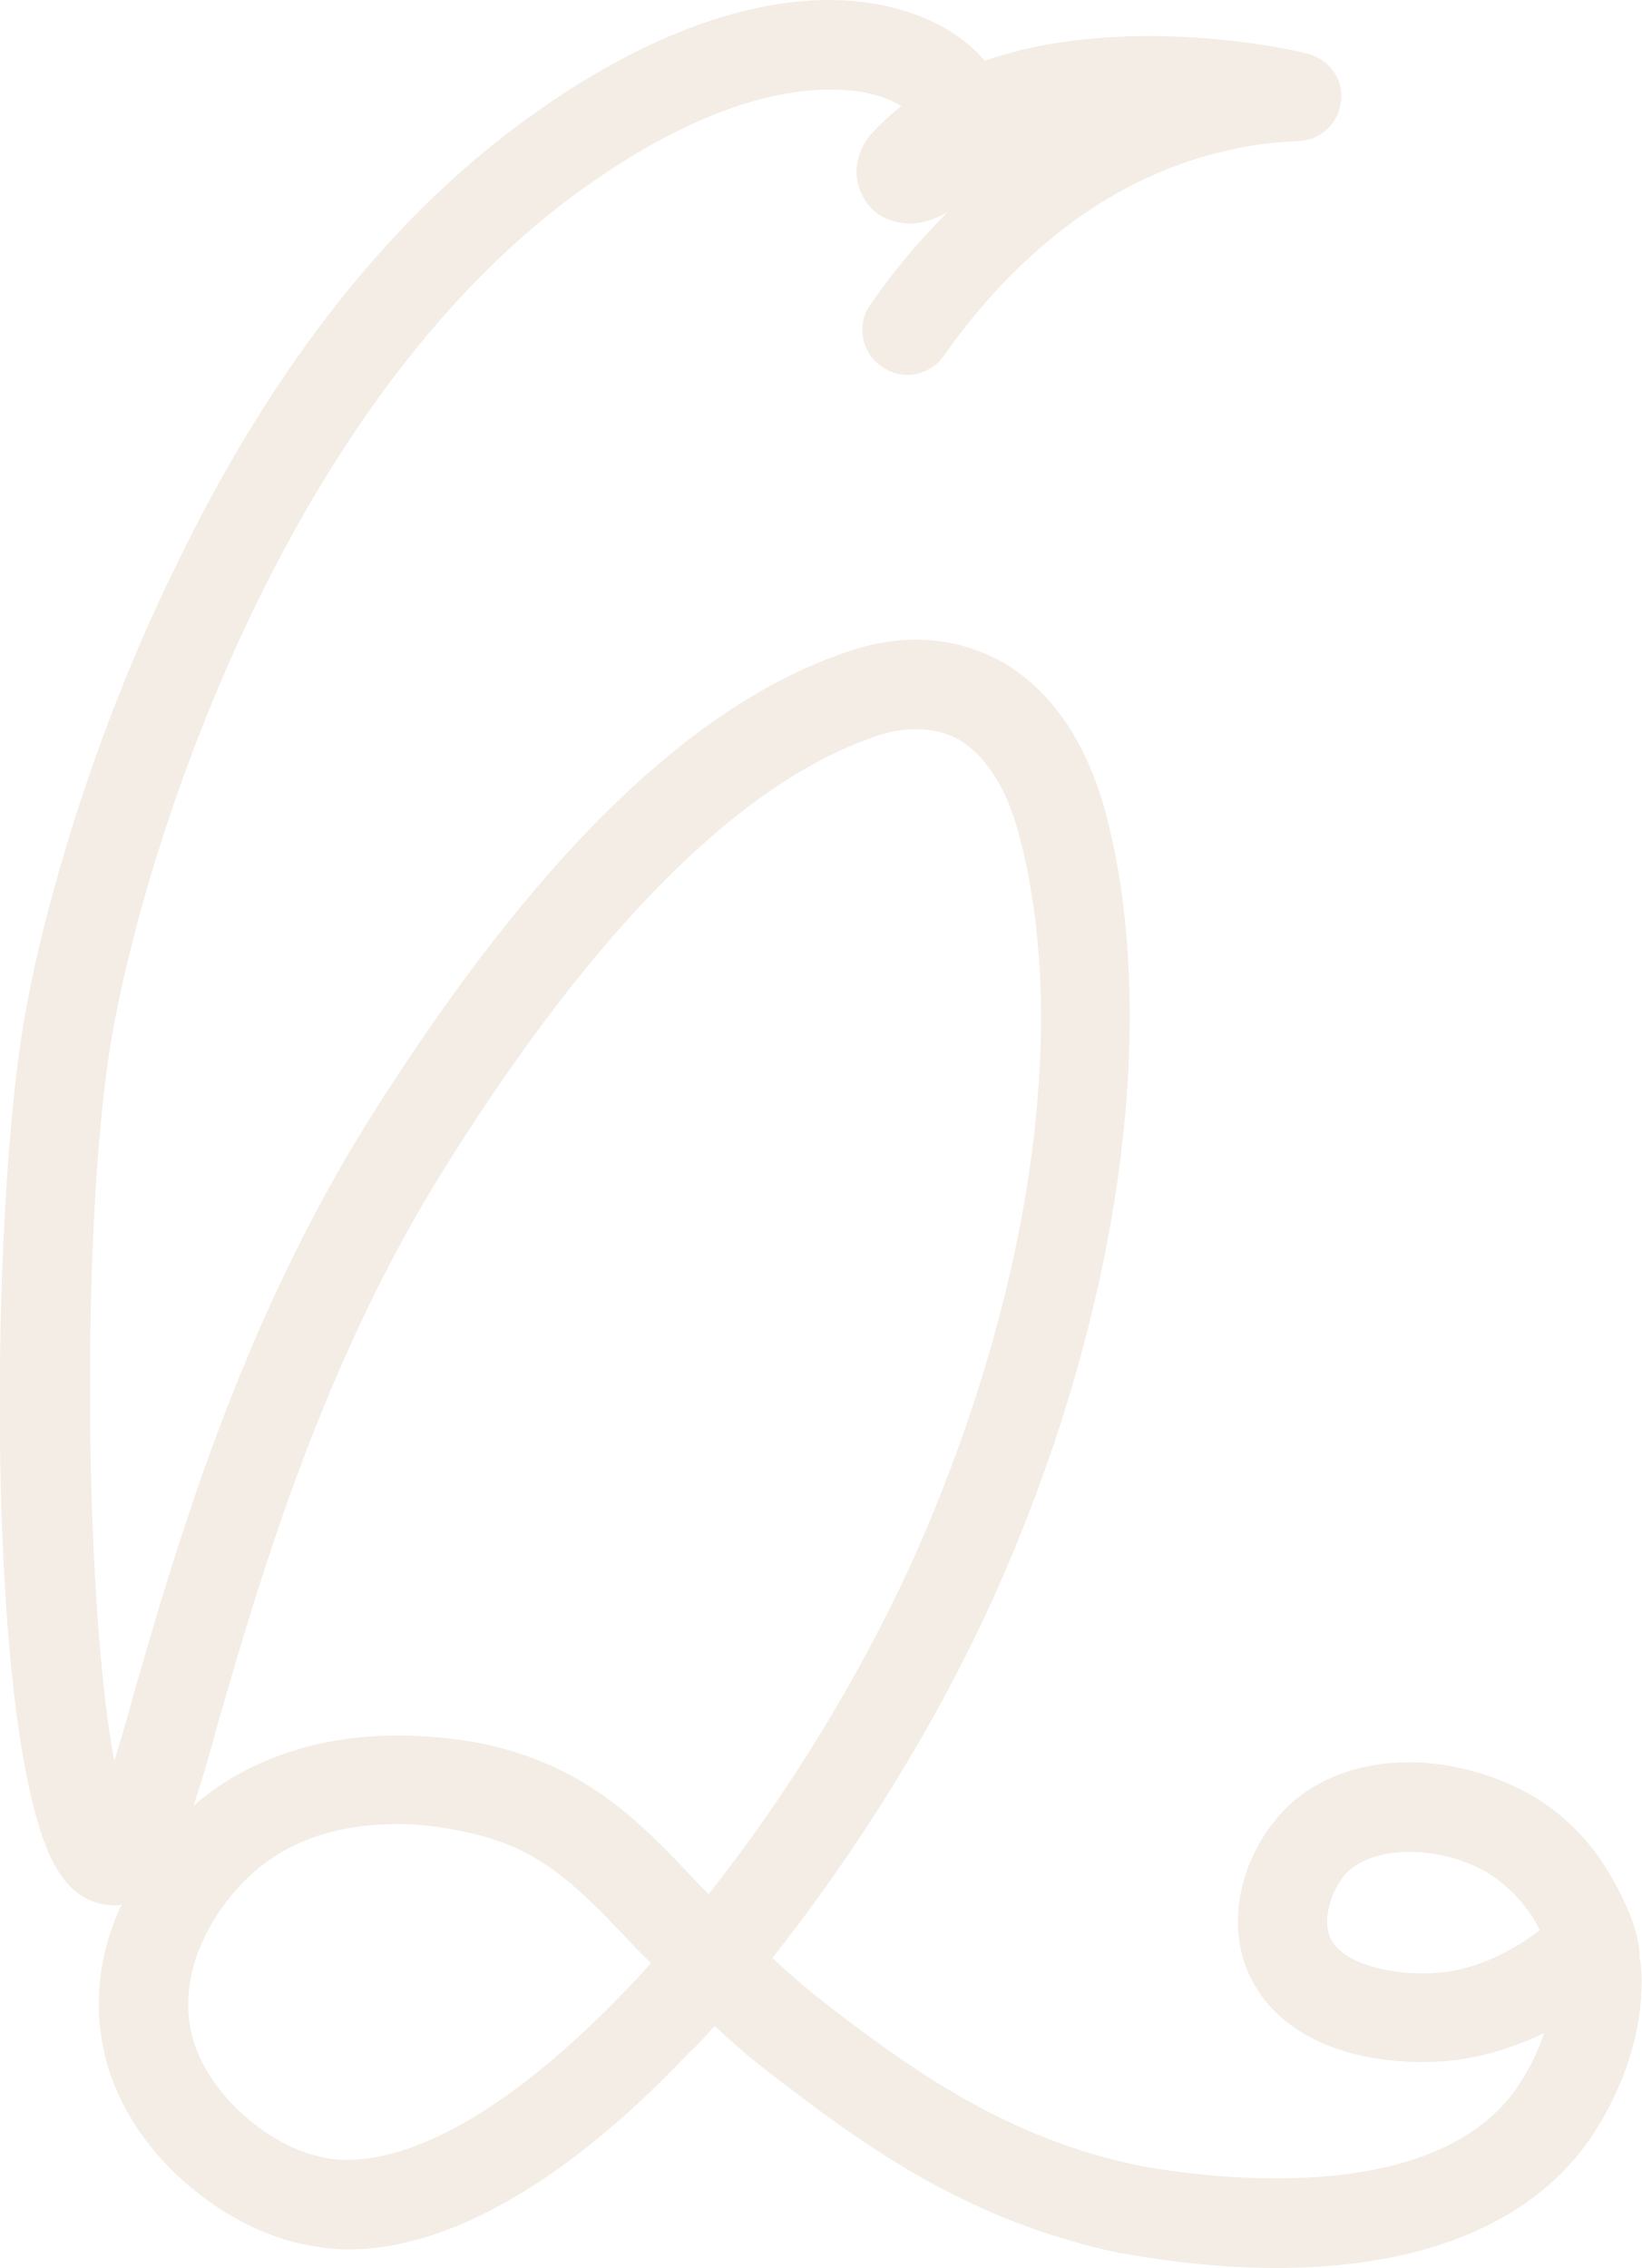
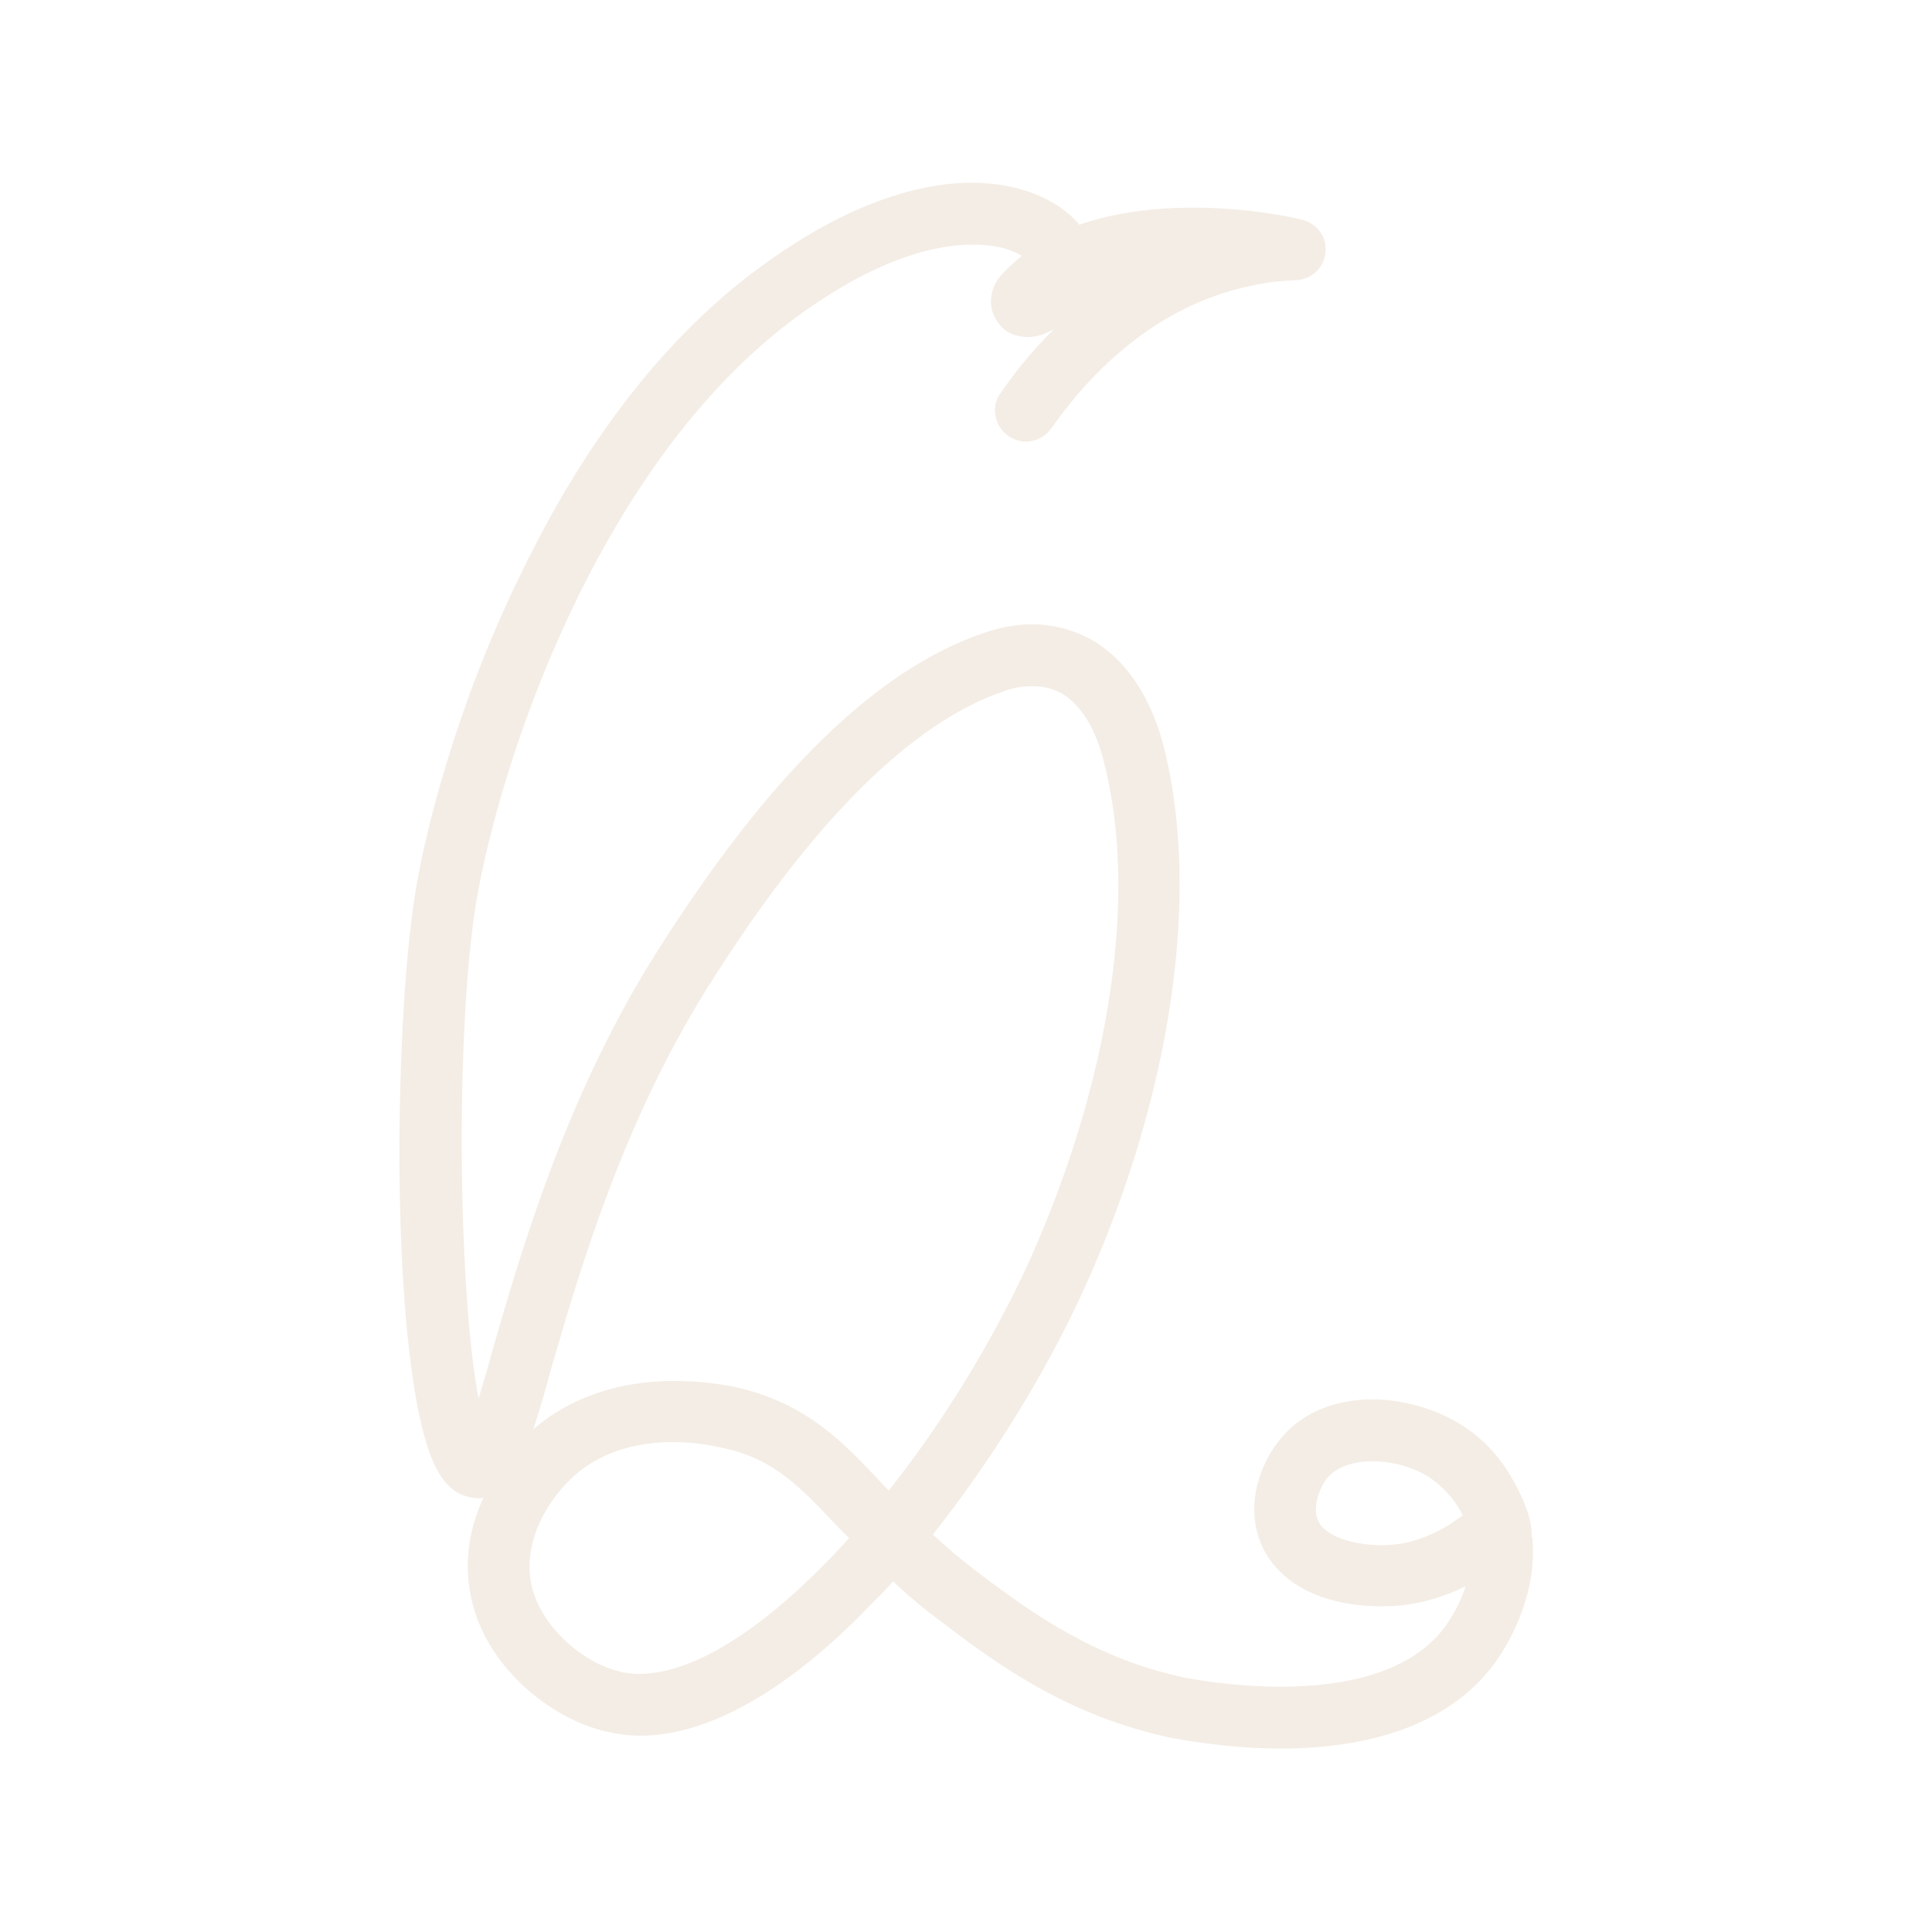
- <svg xmlns="http://www.w3.org/2000/svg" id="Layer_2" viewBox="0 0 15.94 22.02">
+ <svg xmlns="http://www.w3.org/2000/svg" id="Layer_2" viewBox="0 0 27.17 27.17">
  <defs>
-     <style>.cls-1 {fill:#f4ede5;}@media (prefers-color-scheme: light) {.cls-1 {fill:#5a637a;}}</style>
+     <style>.cls-2 {fill:none;}.cls-1 {fill:#f4ede5;}@media (prefers-color-scheme: light) {.cls-1 {fill:#5a637a;}}</style>
  </defs>
  <g id="Layer_1-2">
-     <path class="cls-1" d="m15.92,19c0-.35-.3-.83-.39-.96-.02-.03-.03-.04-.03-.04-.23-.32-.51-.5-.63-.57-.35-.2-.78-.32-1.19-.32-.53,0-.99.19-1.28.54-.3.35-.51.94-.29,1.48.23.56.86.89,1.7.89.15,0,.28-.01.4-.03.26-.04.53-.13.78-.25-.09.29-.25.51-.29.57-.52.7-1.54.84-2.31.84-.68,0-1.26-.11-1.36-.13-1.22-.26-2.1-.87-2.9-1.48-.24-.18-.45-.36-.63-.53.83-1.05,1.58-2.26,2.12-3.44,1.25-2.75,1.66-5.63,1.11-7.7-.19-.69-.55-1.2-1.03-1.46-.25-.13-.52-.2-.81-.2-.21,0-.44.04-.67.12-1.51.51-3.03,1.99-4.63,4.53-1.26,2.01-1.88,4.16-2.29,5.58-.06.23-.13.46-.19.66-.3-1.59-.33-5.45,0-7.17.4-2.1,1.81-6.16,4.58-8.12,1.1-.78,1.89-.94,2.37-.94.28,0,.52.05.69.16-.1.08-.2.17-.29.27-.12.13-.17.32-.13.49.05.17.16.3.32.35.06.02.12.03.18.03.11,0,.23-.03.37-.11-.31.31-.56.62-.75.9-.07.09-.09.21-.07.32s.08.21.18.28c.07.05.16.08.25.08.14,0,.27-.07.35-.18.54-.77,1.46-1.73,2.81-2.01.21-.05.42-.07.64-.08.21-.01.39-.17.41-.39.03-.21-.12-.41-.33-.46-.07-.02-.72-.17-1.53-.17-.6,0-1.14.08-1.6.24-.31-.37-.87-.59-1.51-.59-.86,0-1.85.38-2.86,1.1-1.36.96-2.53,2.43-3.47,4.37-.98,1.99-1.37,3.79-1.46,4.29-.37,1.9-.42,7.34.32,8.43.16.24.35.31.56.31.01,0,.04-.01.04-.01-.19.41-.28.88-.18,1.38.19.98,1.1,1.71,1.86,1.9.17.04.34.07.52.07,1.23,0,2.48-1.03,3.3-1.9.09-.08.17-.17.26-.27.19.18.41.37.67.56.87.67,1.84,1.34,3.24,1.64.23.04.83.15,1.54.15,1.39,0,2.43-.41,3.01-1.2.11-.15.61-.88.53-1.76-.01-.02-.01-.04-.01-.06Zm-1.84.14c-.08.01-.17.02-.26.02-.38,0-.81-.11-.91-.36-.07-.18.02-.44.14-.59.13-.15.36-.23.63-.23s.53.07.76.2c.08.05.35.23.51.56-.27.21-.58.35-.87.4Zm-8.02.2c-1.01,1.05-1.96,1.63-2.69,1.63-.1,0-.2-.01-.3-.04-.49-.12-1.1-.63-1.22-1.23-.12-.61.25-1.2.61-1.52.35-.31.82-.47,1.4-.47.31,0,.59.06.72.09.7.16,1.05.54,1.61,1.13l.13.13c-.09.1-.17.19-.26.28Zm.82-.95l-.08-.08c-.57-.61-1.07-1.13-2.02-1.36-.17-.04-.51-.1-.92-.1-.79,0-1.47.24-1.98.68.08-.24.16-.51.25-.85.4-1.37,1-3.45,2.2-5.36,1.46-2.33,2.87-3.73,4.17-4.17.14-.05.27-.07.39-.07.15,0,.28.03.4.09.27.15.48.47.6.92.51,1.89.11,4.55-1.06,7.13-.5,1.08-1.18,2.2-1.95,3.17Z" />
+     <rect class="cls-2" width="27.17" height="27.17" />
+     <path class="cls-1" d="m21.54,21.57c0-.35-.3-.83-.39-.96-.02-.03-.03-.04-.03-.04-.23-.32-.51-.5-.63-.57-.35-.2-.78-.32-1.19-.32-.53,0-.99.19-1.28.54-.3.35-.51.94-.29,1.48.23.56.86.89,1.7.89.15,0,.28-.01.4-.03.26-.04.53-.13.78-.25-.09.29-.25.51-.29.57-.52.7-1.54.84-2.31.84-.68,0-1.26-.11-1.36-.13-1.22-.26-2.1-.87-2.9-1.48-.24-.18-.45-.36-.63-.53.83-1.05,1.58-2.26,2.12-3.44,1.25-2.75,1.66-5.63,1.11-7.7-.19-.69-.55-1.2-1.03-1.46-.25-.13-.52-.2-.81-.2-.21,0-.44.04-.67.12-1.51.51-3.03,1.99-4.63,4.53-1.26,2.01-1.88,4.16-2.29,5.58-.06.23-.13.46-.19.66-.3-1.59-.33-5.45,0-7.17.4-2.1,1.81-6.16,4.58-8.12,1.1-.78,1.89-.94,2.37-.94.28,0,.52.05.69.16-.1.08-.2.17-.29.27-.12.13-.17.32-.13.49.05.17.16.3.32.35.06.02.12.03.18.03.11,0,.23-.03.37-.11-.31.31-.56.62-.75.9-.07.09-.09.21-.07.32s.08.21.18.28c.07.05.16.08.25.08.14,0,.27-.07.35-.18.54-.77,1.46-1.73,2.81-2.01.21-.05.42-.07.64-.08.21-.01.39-.17.41-.39.03-.21-.12-.41-.33-.46-.07-.02-.72-.17-1.53-.17-.6,0-1.14.08-1.6.24-.31-.37-.87-.59-1.51-.59-.86,0-1.85.38-2.86,1.1-1.36.96-2.53,2.43-3.47,4.37-.98,1.99-1.37,3.79-1.46,4.29-.37,1.9-.42,7.34.32,8.43.16.24.35.31.56.31.01,0,.04-.01.04-.01-.19.41-.28.88-.18,1.38.19.98,1.1,1.71,1.86,1.9.17.04.34.07.52.07,1.23,0,2.48-1.03,3.3-1.9.09-.08.17-.17.26-.27.19.18.41.37.67.56.87.67,1.84,1.34,3.24,1.64.23.04.83.15,1.54.15,1.39,0,2.43-.41,3.01-1.2.11-.15.61-.88.53-1.76-.01-.02-.01-.04-.01-.06Zm-1.84.14c-.08.01-.17.02-.26.02-.38,0-.81-.11-.91-.36-.07-.18.02-.44.14-.59.13-.15.36-.23.63-.23s.53.07.76.2c.08.05.35.23.51.56-.27.21-.58.35-.87.4Zm-8.02.2c-1.01,1.05-1.96,1.63-2.69,1.63-.1,0-.2-.01-.3-.04-.49-.12-1.1-.63-1.22-1.23-.12-.61.25-1.2.61-1.52.35-.31.82-.47,1.4-.47.31,0,.59.06.72.09.7.16,1.05.54,1.61,1.13l.13.13c-.09.1-.17.19-.26.28Zm.82-.95l-.08-.08c-.57-.61-1.07-1.13-2.02-1.36-.17-.04-.51-.1-.92-.1-.79,0-1.47.24-1.98.68.08-.24.16-.51.25-.85.4-1.37,1-3.45,2.2-5.36,1.46-2.33,2.87-3.73,4.17-4.17.14-.05.27-.07.39-.07.15,0,.28.03.4.09.27.15.48.47.6.92.51,1.89.11,4.55-1.06,7.13-.5,1.08-1.18,2.2-1.95,3.17Z" />
  </g>
</svg>
